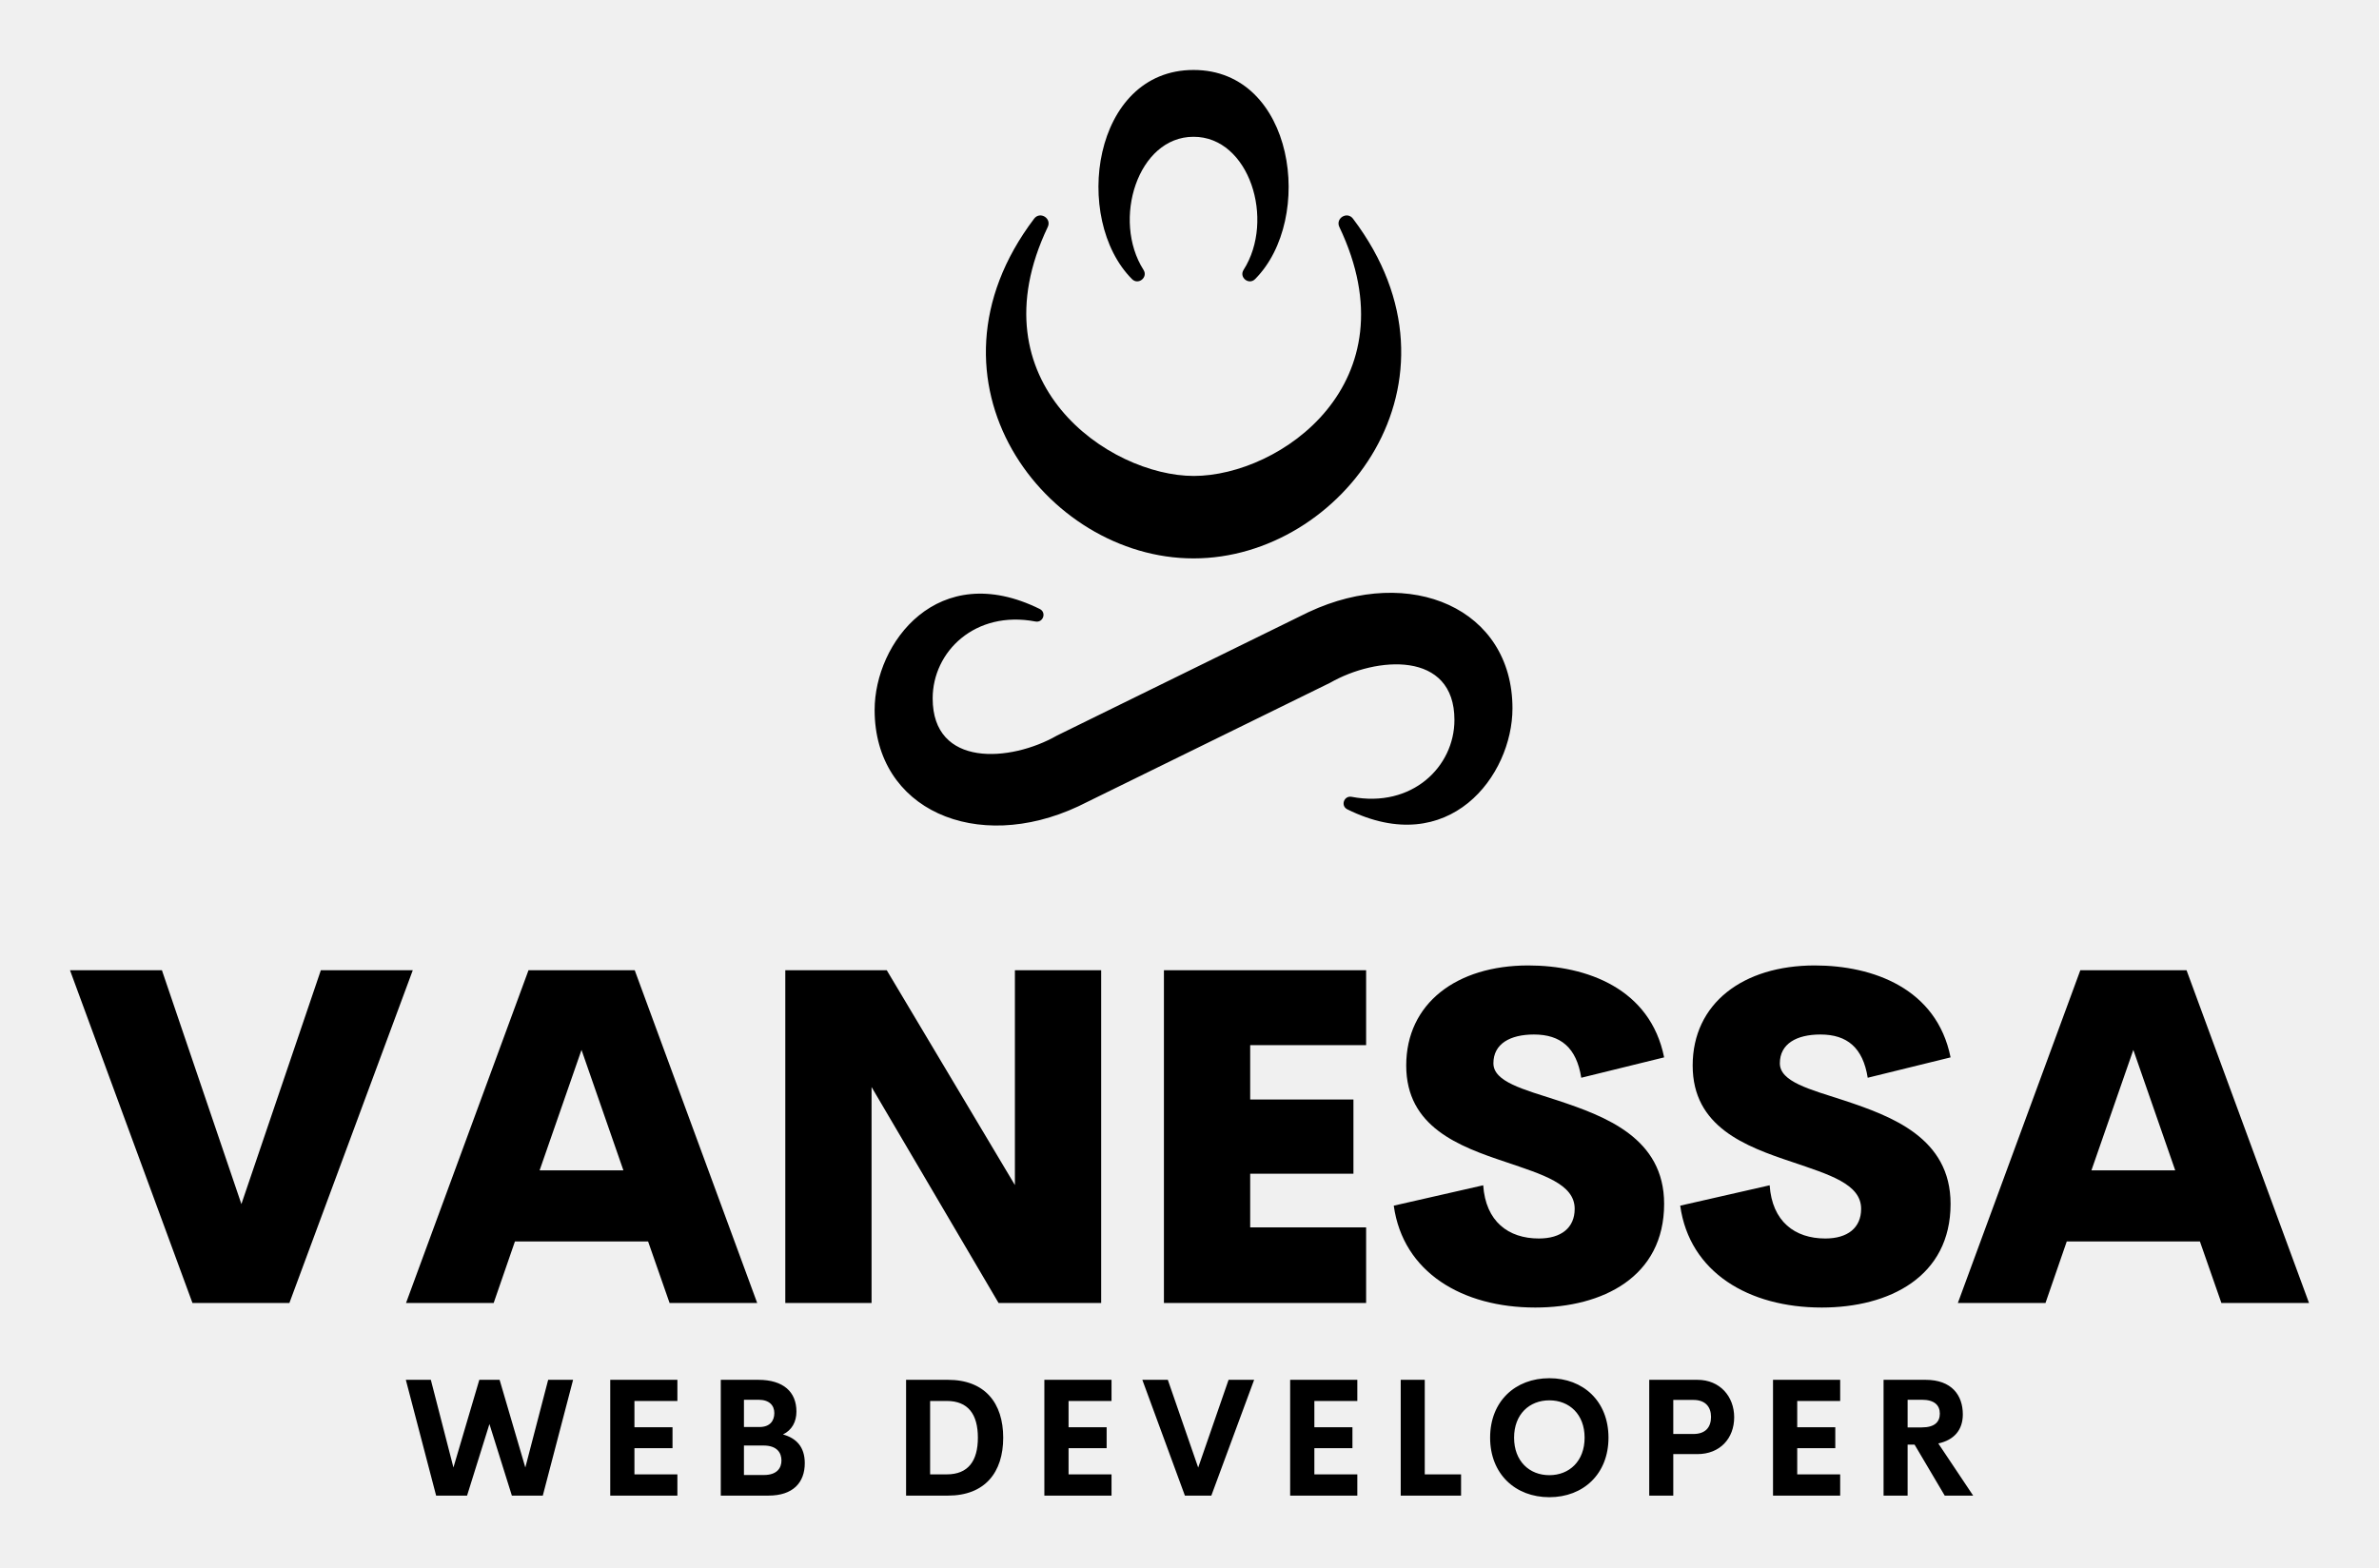
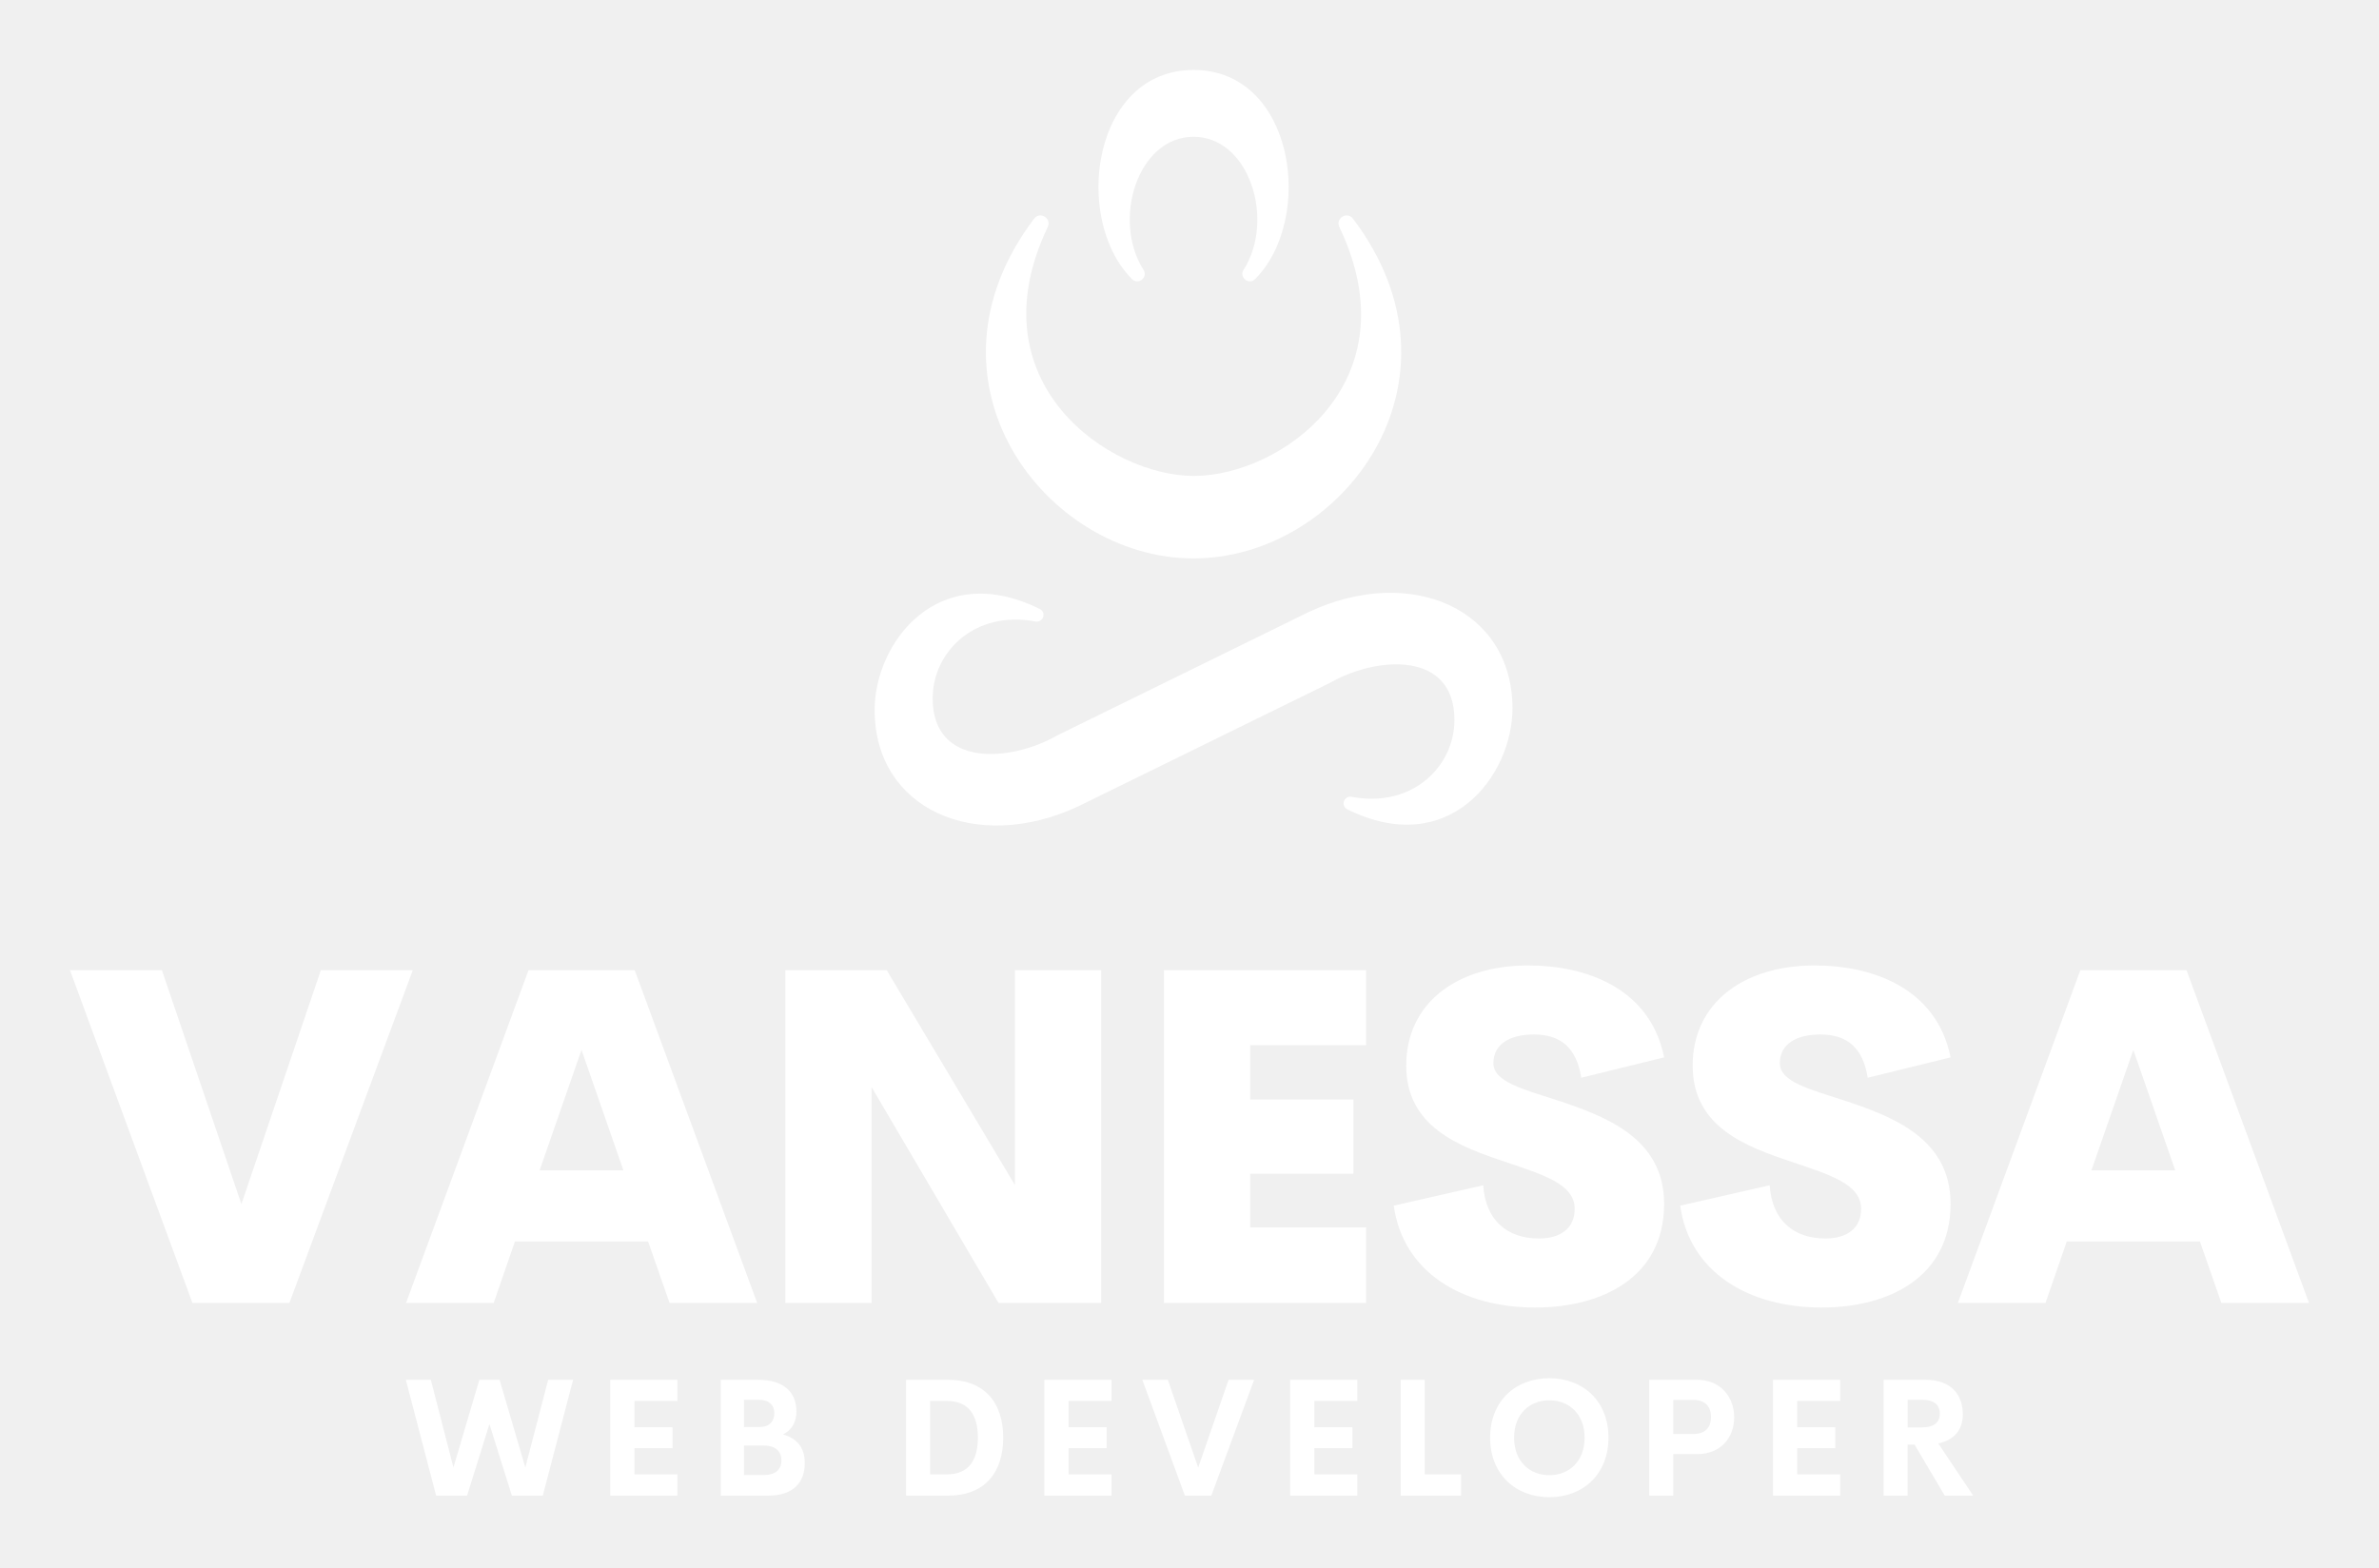
<svg xmlns="http://www.w3.org/2000/svg" version="1.1" width="3187.5" height="2100.083" viewBox="0 0 3187.5 2100.083">
  <g transform="scale(9.375) translate(10, 10)">
    <defs id="SvgjsDefs1491" />
-     <g id="SvgjsG1492" featureKey="symbolFeature-0" transform="matrix(1.514144,0,0,1.514144,84.87156,-21.70678)" fill="#000">
+     <g id="SvgjsG1492" featureKey="symbolFeature-0" transform="matrix(1.514144,0,0,1.514144,84.87156,-21.70678)" fill="#fff">
      <g>
        <g>
          <path d="M50.023,52.662c8.141,0,20.761-8.777,13.741-23.499c-0.393-0.824,0.732-1.517,1.283-0.79    c11.625,15.355-1.063,32.072-15.024,32.072h-0.045c-13.961,0-26.649-16.717-15.024-32.072c0.551-0.728,1.676-0.034,1.283,0.79    C29.217,43.886,42.063,52.662,50.023,52.662L50.023,52.662z" />
          <path d="M60.879,65.505c9.612-4.494,19.223-0.315,19.223,9.098c0,6.348-5.974,14.285-15.584,9.534    c-0.664-0.328-0.323-1.321,0.405-1.183c5.695,1.082,9.701-2.839,9.701-7.259c0-6.563-7.359-6.012-11.733-3.508L39.121,83.852    c-9.612,4.494-19.223,0.315-19.223-9.098c0-6.348,5.974-14.285,15.584-9.534c0.664,0.328,0.323,1.321-0.405,1.183    c-5.695-1.082-9.701,2.839-9.701,7.259c0,6.563,7.359,6.012,11.733,3.508l23.771-11.667L60.879,65.505z" />
          <path d="M50,14.336c-9.557,0-11.465,14.069-5.809,19.744c0.591,0.593,1.536-0.166,1.086-0.872    C42.275,28.49,44.737,20.636,50,20.645c5.263-0.009,7.725,7.845,4.723,12.562c-0.45,0.707,0.495,1.466,1.086,0.872    C61.465,28.405,59.557,14.336,50,14.336z" />
        </g>
      </g>
    </g>
-     <g id="SvgjsG1493" featureKey="nameFeature-0" transform="matrix(1.656883,0,0,1.656883,-0.323591,109.9751)" fill="#000">
+     <g id="SvgjsG1493" featureKey="nameFeature-0" transform="matrix(1.656883,0,0,1.656883,-0.323591,109.9751)" fill="#fff">
      <path d="M21.836 11.289 l7.93 0 l-10.645 28.711 l-8.359 0 l-10.566 -28.711 l7.93 0 l6.856 20.176 z M51.916 40 l-1.855 -5.312 l-11.484 0 l-1.836 5.312 l-7.559 0 l10.566 -28.711 l9.16 0 l10.566 28.711 l-7.559 0 z M40.705 28.555 l7.227 0 l-3.613 -10.391 z M81.702 11.289 l7.441 0 l0 28.711 l-8.848 0 l-10.957 -18.633 l0 18.633 l-7.441 0 l0 -28.711 l8.75 0 l11.055 18.535 l0 -18.535 z M111.997 17.754 l-10 0 l0 4.688 l8.906 0 l0 6.406 l-8.906 0 l0 4.629 l10 0 l0 6.523 l-17.441 0 l0 -28.711 l17.441 0 l0 6.465 z M126.588 40.391 c-6.289 0 -11.406 -3.027 -12.207 -8.789 l7.715 -1.758 c0.215 3.125 2.168 4.59 4.805 4.59 c1.914 0 3.086 -0.918 3.086 -2.559 c0 -2.148 -2.754 -2.949 -5.957 -4.043 c-4.043 -1.348 -8.574 -3.027 -8.574 -8.32 c0 -5.352 4.336 -8.633 10.527 -8.633 c5.039 0 10.527 1.992 11.719 7.93 l-7.148 1.758 c-0.41 -2.598 -1.777 -3.731 -4.082 -3.731 c-2.051 0 -3.496 0.801 -3.496 2.481 c0 1.602 2.578 2.246 5.527 3.203 c4.121 1.367 9.199 3.242 9.199 8.926 c0 6.309 -5.312 8.945 -11.113 8.945 z M151.296 40.391 c-6.289 0 -11.406 -3.027 -12.207 -8.789 l7.715 -1.758 c0.215 3.125 2.168 4.59 4.805 4.59 c1.914 0 3.086 -0.918 3.086 -2.559 c0 -2.148 -2.754 -2.949 -5.957 -4.043 c-4.043 -1.348 -8.574 -3.027 -8.574 -8.32 c0 -5.352 4.336 -8.633 10.527 -8.633 c5.039 0 10.527 1.992 11.719 7.93 l-7.148 1.758 c-0.41 -2.598 -1.777 -3.731 -4.082 -3.731 c-2.051 0 -3.496 0.801 -3.496 2.481 c0 1.602 2.578 2.246 5.527 3.203 c4.121 1.367 9.199 3.242 9.199 8.926 c0 6.309 -5.312 8.945 -11.113 8.945 z M185.771 40 l-1.855 -5.312 l-11.484 0 l-1.836 5.312 l-7.559 0 l10.566 -28.711 l9.16 0 l10.566 28.711 l-7.559 0 z M174.56 28.555 l7.227 0 l-3.613 -10.391 z" />
    </g>
-     <g id="SvgjsG1494" featureKey="sloganFeature-0" transform="matrix(1.17286,0,0,1.17286,47.49602,180.3225)" fill="#000">
+     <g id="SvgjsG1494" featureKey="sloganFeature-0" transform="matrix(1.17286,0,0,1.17286,47.49602,180.3225)" fill="#fff">
      <path d="M4.121 20 l-3.691 -14.111 l3.047 0 l2.754 10.684 l3.154 -10.684 l2.471 0 l3.135 10.684 l2.783 -10.684 l3.037 0 l-3.691 14.111 l-3.769 0 l-2.734 -8.721 l-2.725 8.721 l-3.769 0 z M33.521 8.467 l-5.234 0 l0 3.203 l4.639 0 l0 2.549 l-4.639 0 l0 3.193 l5.234 0 l0 2.588 l-8.184 0 l0 -14.111 l8.184 0 l0 2.578 z M46.387 12.549 c1.592 0.439 2.656 1.484 2.656 3.496 c0 2.383 -1.445 3.955 -4.424 3.955 l-5.811 0 l0 -14.111 l4.57 0 c3.047 0 4.648 1.465 4.648 3.867 c0 1.24 -0.537 2.256 -1.641 2.793 z M43.408 8.32 l-1.777 0 l0 3.32 l1.904 0 c1.25 0 1.797 -0.742 1.797 -1.699 c0 -0.938 -0.615 -1.621 -1.924 -1.621 z M44.072 17.49 c1.582 0 2.129 -0.85 2.129 -1.768 c0 -0.938 -0.537 -1.826 -2.188 -1.826 l-2.383 0 l0 3.594 l2.441 0 z M61.387 20 l0 -14.111 l5.107 0 c4.502 0 6.729 2.832 6.729 7.051 c0 4.229 -2.227 7.061 -6.729 7.061 l-5.107 0 z M64.316 17.412 l2.031 0 c2.598 0 3.789 -1.621 3.789 -4.473 s-1.191 -4.473 -3.789 -4.473 l-2.031 0 l0 8.945 z M86.421 8.467 l-5.234 0 l0 3.203 l4.639 0 l0 2.549 l-4.639 0 l0 3.193 l5.234 0 l0 2.588 l-8.184 0 l0 -14.111 l8.184 0 l0 2.578 z M100.684 5.889 l3.115 0 l-5.215 14.111 l-3.223 0 l-5.186 -14.111 l3.106 0 l3.701 10.693 z M116.372 8.467 l-5.234 0 l0 3.203 l4.639 0 l0 2.549 l-4.639 0 l0 3.193 l5.234 0 l0 2.588 l-8.184 0 l0 -14.111 l8.184 0 l0 2.578 z M124.59 17.412 l4.424 0 l0 2.588 l-7.354 0 l0 -14.111 l2.93 0 l0 11.523 z M139.771 20.195 c-4.15 0 -7.217 -2.832 -7.217 -7.256 c0 -4.434 3.066 -7.246 7.217 -7.246 c4.141 0 7.207 2.812 7.207 7.246 c0 4.424 -3.066 7.256 -7.207 7.256 z M139.771 17.51 c2.432 0 4.297 -1.709 4.297 -4.57 c0 -2.852 -1.865 -4.551 -4.297 -4.551 s-4.297 1.699 -4.297 4.551 c0 2.861 1.865 4.57 4.297 4.57 z M157.812 5.889 c2.764 0 4.482 2.051 4.482 4.561 c0 2.568 -1.719 4.492 -4.482 4.492 l-2.939 0 l0 5.059 l-2.93 0 l0 -14.111 l5.869 0 z M157.324 12.49 c1.465 0 2.148 -0.811 2.148 -2.08 c0 -1.221 -0.684 -2.07 -2.148 -2.07 l-2.451 0 l0 4.15 l2.451 0 z M175.21 8.467 l-5.234 0 l0 3.203 l4.639 0 l0 2.549 l-4.639 0 l0 3.193 l5.234 0 l0 2.588 l-8.184 0 l0 -14.111 l8.184 0 l0 2.578 z M187.949 20 l-3.672 -6.211 l-0.85 0 l0 6.211 l-2.93 0 l0 -14.111 l5.117 0 c3.193 0 4.541 1.885 4.541 4.219 c0 1.895 -1.074 3.125 -2.988 3.535 l4.248 6.357 l-3.467 0 z M183.428 8.32 l0 3.369 l1.728 0 c1.562 0 2.197 -0.664 2.197 -1.68 c0 -1.006 -0.635 -1.69 -2.197 -1.69 l-1.728 0 z" />
    </g>
  </g>
</svg>
